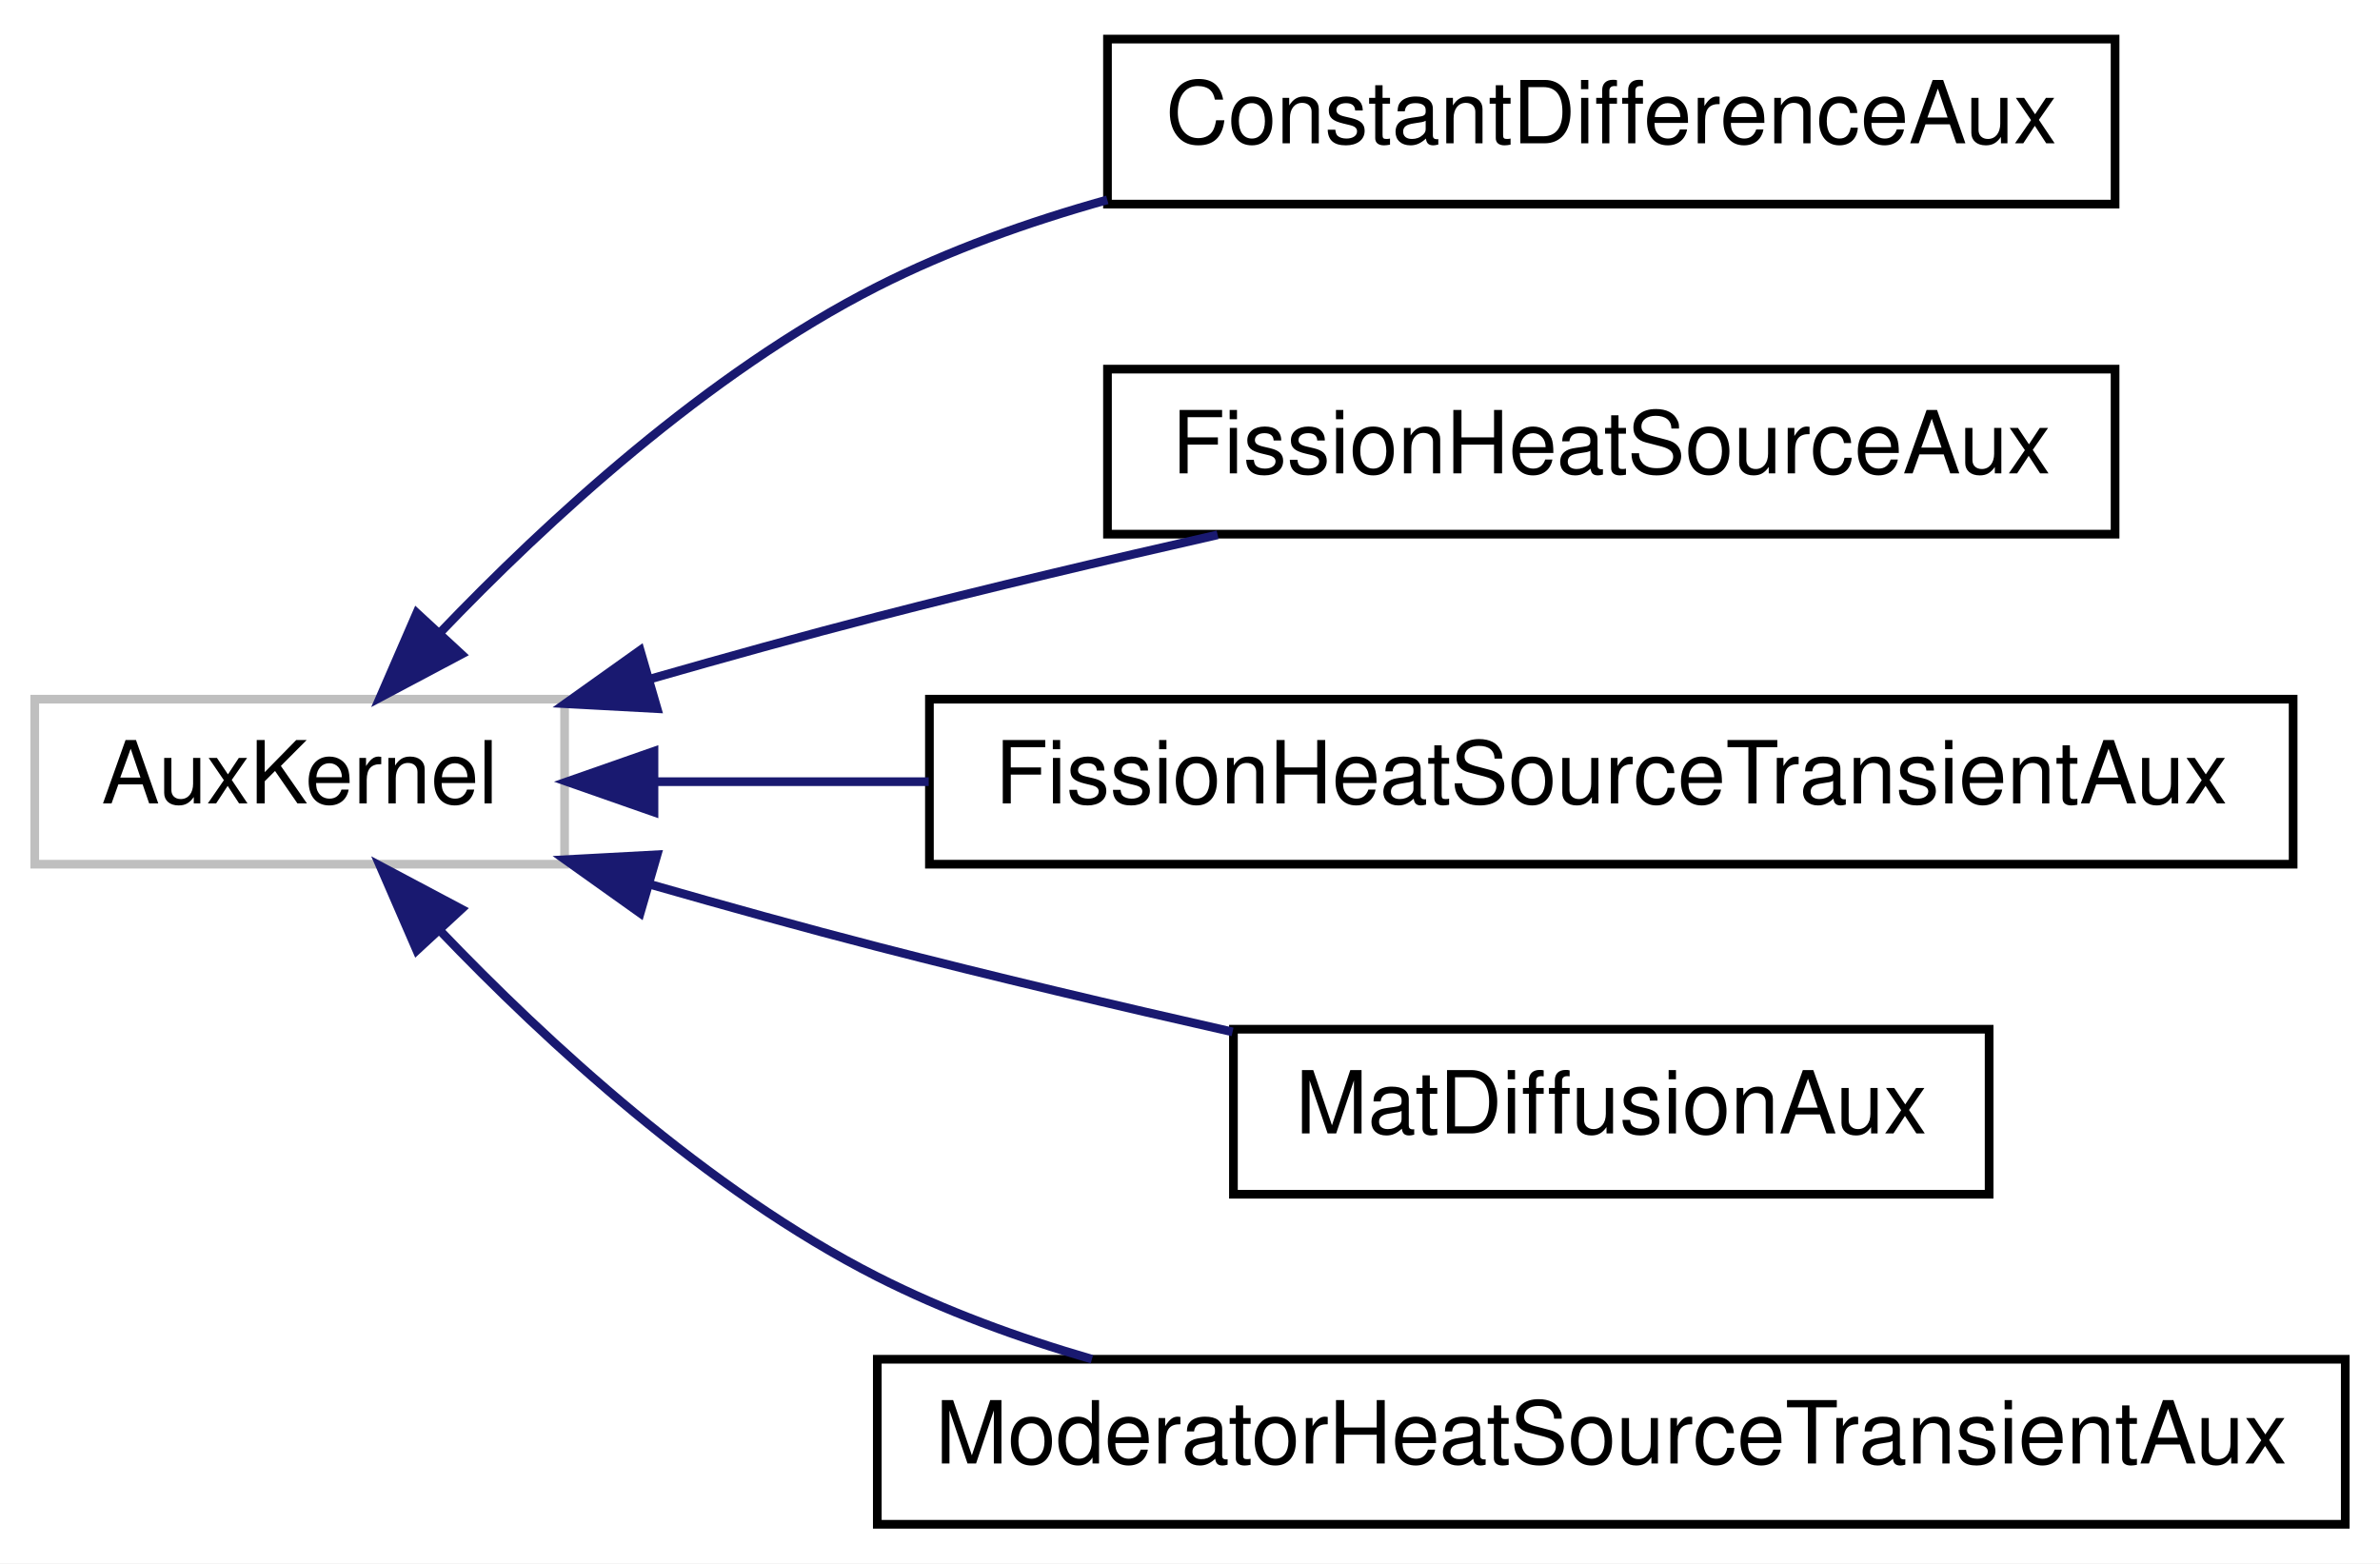
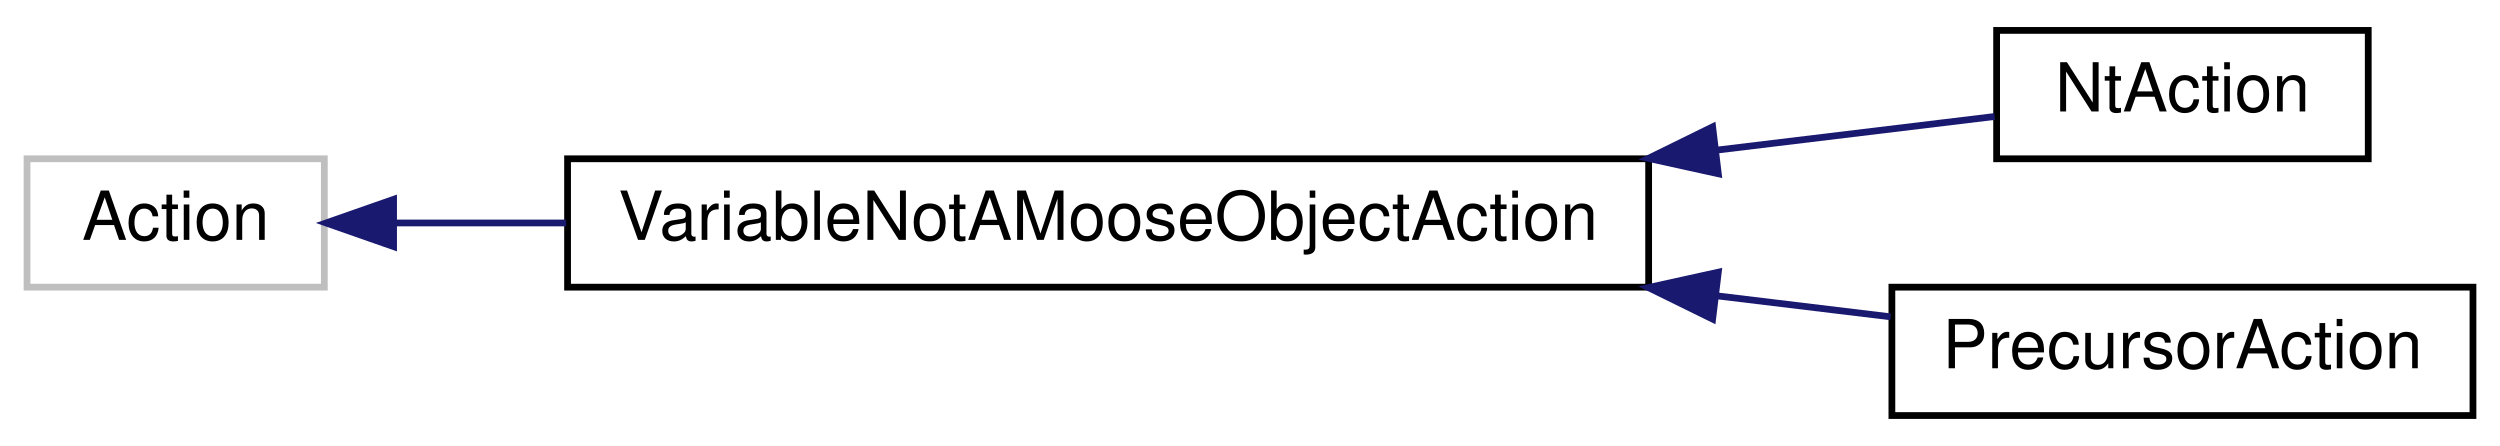
- <svg xmlns="http://www.w3.org/2000/svg" xmlns:xlink="http://www.w3.org/1999/xlink" width="274pt" height="180pt" viewBox="0.00 0.00 274.00 180.00">
-   <g id="graph0" class="graph" transform="scale(1 1) rotate(0) translate(4 176)">
-     <polygon fill="white" stroke="transparent" points="-4,4 -4,-176 270,-176 270,4 -4,4" />
+ <svg xmlns="http://www.w3.org/2000/svg" xmlns:xlink="http://www.w3.org/1999/xlink" width="370pt" height="66pt" viewBox="0.00 0.00 370.00 66.00">
+   <g id="graph0" class="graph" transform="scale(1 1) rotate(0) translate(4 62)">
+     <polygon fill="white" stroke="transparent" points="-4,4 -4,-62 366,-62 366,4 -4,4" />
    <g id="node1" class="node">
      <g id="a_node1">
        <a xlink:title=" ">
-           <polygon fill="white" stroke="#bfbfbf" points="0,-76.5 0,-95.5 61,-95.5 61,-76.5 0,-76.5" />
-           <text text-anchor="middle" x="30.5" y="-83.5" font-family="Helvetica,sans-Serif" font-size="10.00">AuxKernel</text>
+           <polygon fill="white" stroke="#bfbfbf" points="0,-19.5 0,-38.5 44,-38.5 44,-19.5 0,-19.5" />
+           <text text-anchor="middle" x="22" y="-26.5" font-family="Helvetica,sans-Serif" font-size="10.00">Action</text>
        </a>
      </g>
    </g>
    <g id="node2" class="node">
      <g id="a_node2">
-         <a xlink:href="class_constant_difference_aux.html" target="_top" xlink:title=" ">
-           <polygon fill="white" stroke="black" points="123.5,-152.5 123.5,-171.5 239.5,-171.5 239.5,-152.5 123.5,-152.5" />
-           <text text-anchor="middle" x="181.5" y="-159.5" font-family="Helvetica,sans-Serif" font-size="10.00">ConstantDifferenceAux</text>
+         <a xlink:href="class_variable_not_a_moose_object_action.html" target="_top" xlink:title=" ">
+           <polygon fill="white" stroke="black" points="80,-19.5 80,-38.5 240,-38.5 240,-19.5 80,-19.5" />
+           <text text-anchor="middle" x="160" y="-26.5" font-family="Helvetica,sans-Serif" font-size="10.00">VariableNotAMooseObjectAction</text>
        </a>
      </g>
    </g>
    <g id="edge1" class="edge">
-       <path fill="none" stroke="midnightblue" d="M46.58,-103.07C58.9,-115.95 77.41,-133.05 97,-143 105.22,-147.17 114.35,-150.44 123.48,-152.99" />
-       <polygon fill="midnightblue" stroke="midnightblue" points="49.12,-100.67 39.76,-95.7 43.98,-105.42 49.12,-100.67" />
+       <path fill="none" stroke="midnightblue" d="M54.26,-29C62.06,-29 70.79,-29 79.79,-29" />
+       <polygon fill="midnightblue" stroke="midnightblue" points="54.25,-25.5 44.25,-29 54.25,-32.5 54.25,-25.5" />
    </g>
    <g id="node3" class="node">
      <g id="a_node3">
-         <a xlink:href="class_fission_heat_source_aux.html" target="_top" xlink:title=" ">
-           <polygon fill="white" stroke="black" points="123.5,-114.5 123.5,-133.5 239.5,-133.5 239.5,-114.5 123.5,-114.5" />
-           <text text-anchor="middle" x="181.5" y="-121.5" font-family="Helvetica,sans-Serif" font-size="10.00">FissionHeatSourceAux</text>
+         <a xlink:href="class_nt_action.html" target="_top" xlink:title=" ">
+           <polygon fill="white" stroke="black" points="291.5,-38.5 291.5,-57.5 346.5,-57.5 346.5,-38.5 291.5,-38.5" />
+           <text text-anchor="middle" x="319" y="-45.5" font-family="Helvetica,sans-Serif" font-size="10.00">NtAction</text>
        </a>
      </g>
    </g>
    <g id="edge2" class="edge">
-       <path fill="none" stroke="midnightblue" d="M70.87,-97.83C79.46,-100.29 88.51,-102.81 97,-105 109.67,-108.28 123.49,-111.54 136.18,-114.42" />
-       <polygon fill="midnightblue" stroke="midnightblue" points="71.65,-94.41 61.07,-94.98 69.7,-101.13 71.65,-94.41" />
+       <path fill="none" stroke="midnightblue" d="M249.89,-39.76C264.93,-41.58 279.46,-43.34 291.2,-44.76" />
+       <polygon fill="midnightblue" stroke="midnightblue" points="250.31,-36.28 239.96,-38.56 249.47,-43.23 250.31,-36.28" />
    </g>
    <g id="node4" class="node">
      <g id="a_node4">
-         <a xlink:href="class_fission_heat_source_transient_aux.html" target="_top" xlink:title=" ">
-           <polygon fill="white" stroke="black" points="103,-76.5 103,-95.5 260,-95.5 260,-76.5 103,-76.5" />
-           <text text-anchor="middle" x="181.5" y="-83.5" font-family="Helvetica,sans-Serif" font-size="10.00">FissionHeatSourceTransientAux</text>
+         <a xlink:href="class_precursor_action.html" target="_top" xlink:title=" ">
+           <polygon fill="white" stroke="black" points="276,-0.5 276,-19.5 362,-19.5 362,-0.5 276,-0.5" />
+           <text text-anchor="middle" x="319" y="-7.5" font-family="Helvetica,sans-Serif" font-size="10.00">PrecursorAction</text>
        </a>
      </g>
    </g>
    <g id="edge3" class="edge">
-       <path fill="none" stroke="midnightblue" d="M71.46,-86C81.24,-86 92.04,-86 102.92,-86" />
-       <polygon fill="midnightblue" stroke="midnightblue" points="71.29,-82.5 61.29,-86 71.29,-89.5 71.29,-82.5" />
-     </g>
-     <g id="node5" class="node">
-       <g id="a_node5">
-         <a xlink:href="class_mat_diffusion_aux.html" target="_top" xlink:title=" ">
-           <polygon fill="white" stroke="black" points="138,-38.5 138,-57.5 225,-57.5 225,-38.5 138,-38.5" />
-           <text text-anchor="middle" x="181.5" y="-45.5" font-family="Helvetica,sans-Serif" font-size="10.00">MatDiffusionAux</text>
-         </a>
-       </g>
-     </g>
-     <g id="edge4" class="edge">
-       <path fill="none" stroke="midnightblue" d="M70.87,-74.17C79.46,-71.71 88.51,-69.19 97,-67 110.24,-63.58 124.75,-60.16 137.9,-57.19" />
-       <polygon fill="midnightblue" stroke="midnightblue" points="69.7,-70.87 61.07,-77.02 71.65,-77.59 69.7,-70.87" />
-     </g>
-     <g id="node6" class="node">
-       <g id="a_node6">
-         <a xlink:href="class_moderator_heat_source_transient_aux.html" target="_top" xlink:title=" ">
-           <polygon fill="white" stroke="black" points="97,-0.5 97,-19.5 266,-19.5 266,-0.5 97,-0.5" />
-           <text text-anchor="middle" x="181.5" y="-7.5" font-family="Helvetica,sans-Serif" font-size="10.00">ModeratorHeatSourceTransientAux</text>
-         </a>
-       </g>
-     </g>
-     <g id="edge5" class="edge">
-       <path fill="none" stroke="midnightblue" d="M46.58,-68.93C58.9,-56.05 77.41,-38.95 97,-29 104.69,-25.1 113.18,-21.98 121.71,-19.51" />
-       <polygon fill="midnightblue" stroke="midnightblue" points="43.98,-66.58 39.76,-76.3 49.12,-71.33 43.98,-66.58" />
+       <path fill="none" stroke="midnightblue" d="M250.08,-18.22C258.99,-17.14 267.72,-16.08 275.8,-15.11" />
+       <polygon fill="midnightblue" stroke="midnightblue" points="249.47,-14.77 239.96,-19.44 250.31,-21.72 249.47,-14.77" />
    </g>
  </g>
</svg>
